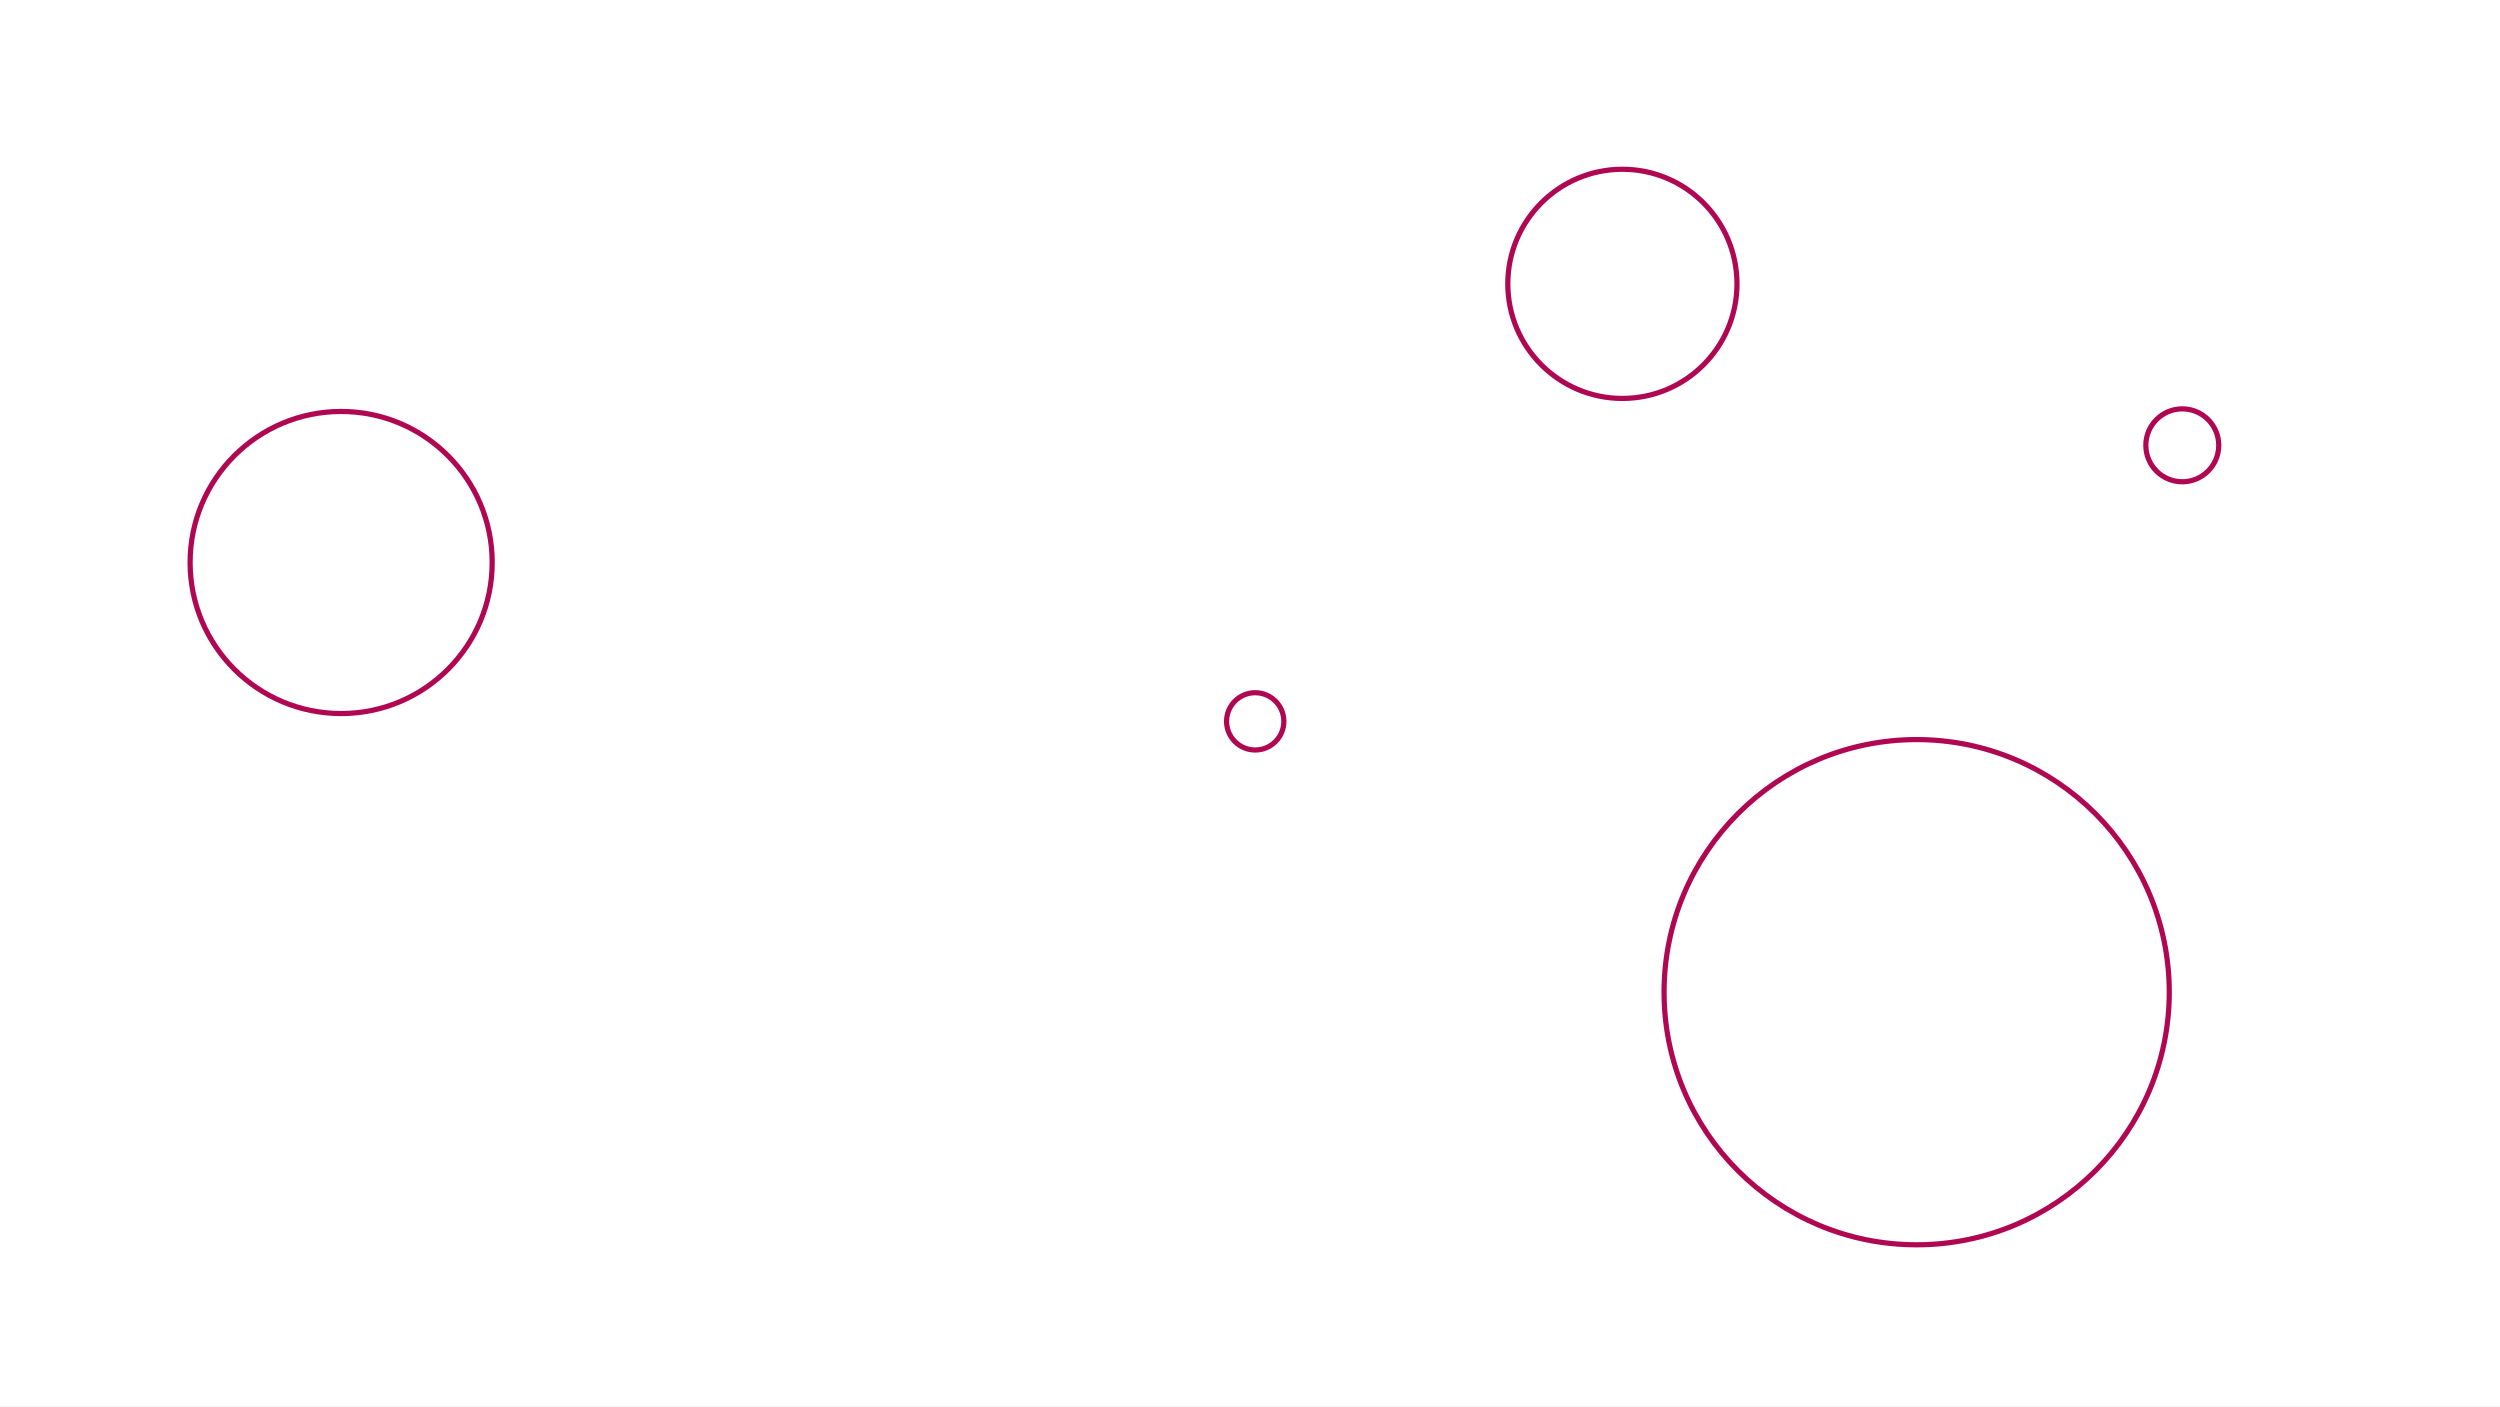
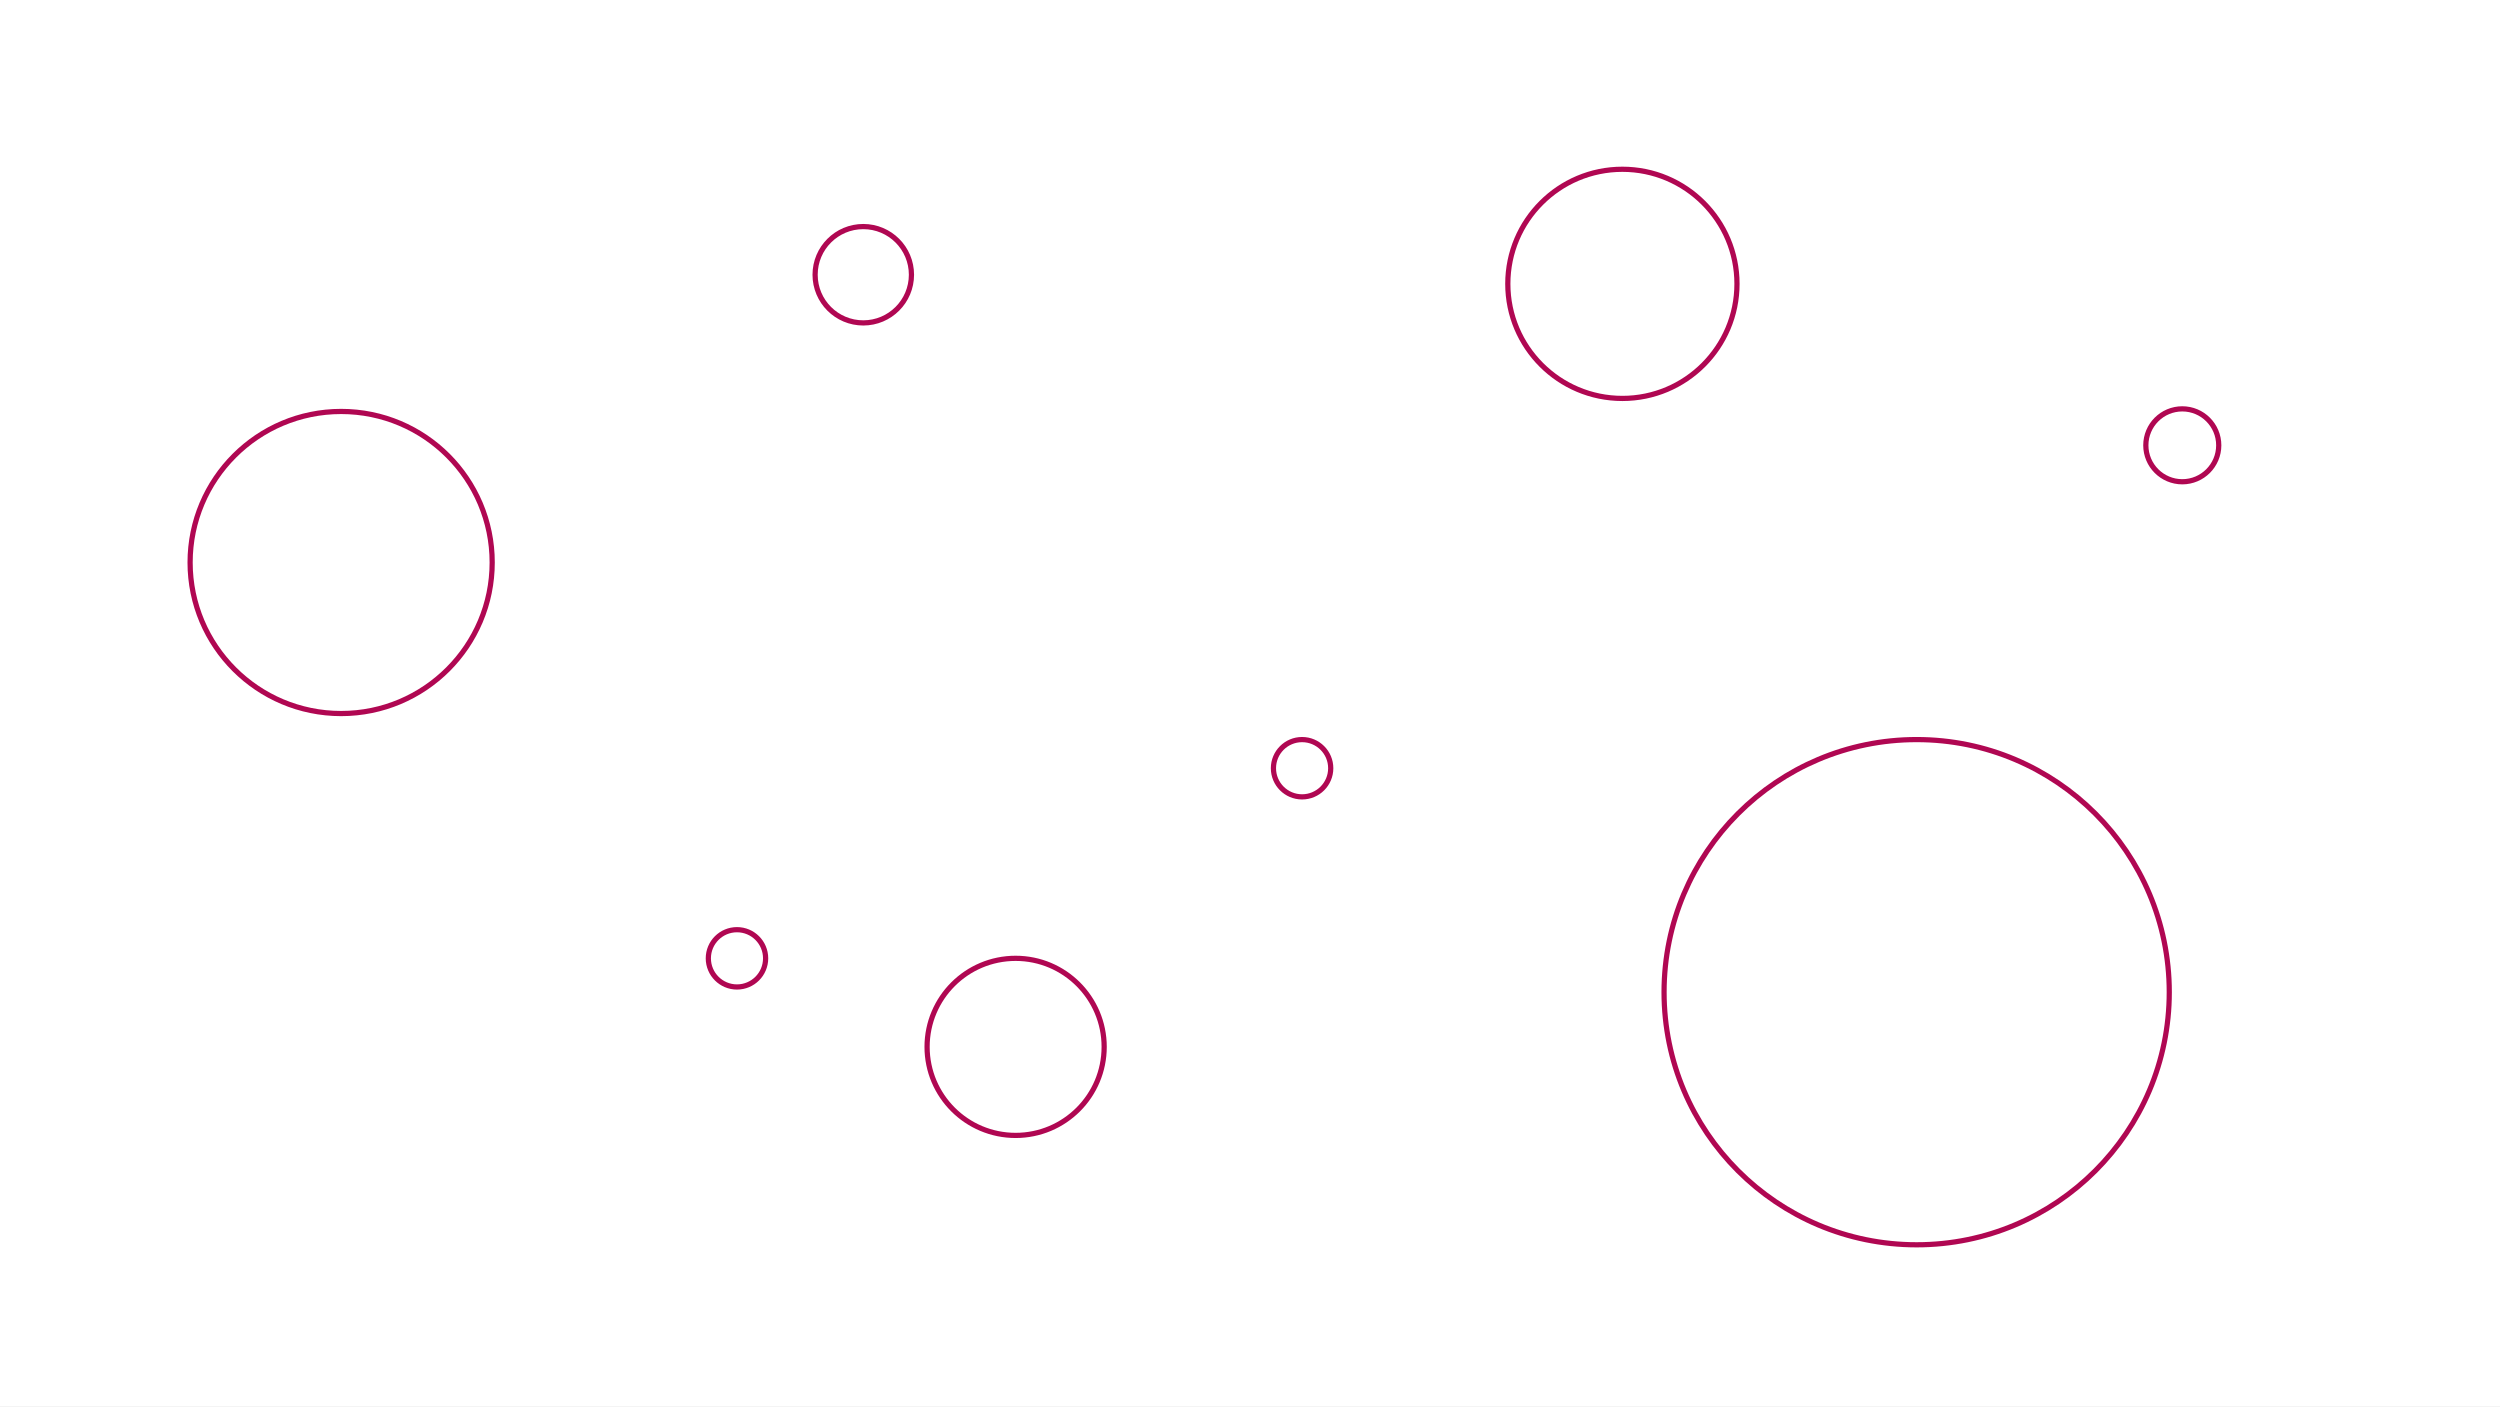
- <svg xmlns="http://www.w3.org/2000/svg" id="visual" viewBox="0 0 960 540" width="960" height="540" version="1.1">
-   <rect x="0" y="0" width="960" height="540" fill="#ffffff" />
-   <g fill="none" stroke="#b00752" stroke-width="2">
-     <circle r="97" cx="736" cy="381" />
-     <circle r="11" cx="482" cy="277" />
-     <circle r="58" cx="131" cy="216" />
-     <circle r="14" cx="838" cy="171" />
-     <circle r="44" cx="623" cy="109" />
-   </g>
+ <svg xmlns="http://www.w3.org/2000/svg" width="960" height="540" viewBox="0 0 960 540" fill="none">
+   <path d="M960 0H0V540H960V0Z" fill="white" />
+   <path d="M736 478C789.572 478 833 434.572 833 381C833 327.428 789.572 284 736 284C682.428 284 639 327.428 639 381C639 434.572 682.428 478 736 478Z" stroke="#B00752" stroke-width="2" />
+   <path d="M500 306C506.075 306 511 301.075 511 295C511 288.925 506.075 284 500 284C493.925 284 489 288.925 489 295C489 301.075 493.925 306 500 306Z" stroke="#B00752" stroke-width="2" />
+   <path d="M131 274C163.033 274 189 248.033 189 216C189 183.967 163.033 158 131 158C98.968 158 73 183.967 73 216C73 248.033 98.968 274 131 274Z" stroke="#B00752" stroke-width="2" />
+   <path d="M838 185C845.732 185 852 178.732 852 171C852 163.268 845.732 157 838 157C830.268 157 824 163.268 824 171C824 178.732 830.268 185 838 185Z" stroke="#B00752" stroke-width="2" />
+   <path d="M390 436C408.778 436 424 420.778 424 402C424 383.222 408.778 368 390 368C371.222 368 356 383.222 356 402C356 420.778 371.222 436 390 436Z" stroke="#B00752" stroke-width="2" />
+   <path d="M331.5 124C341.717 124 350 115.717 350 105.5C350 95.283 341.717 87 331.5 87C321.283 87 313 95.283 313 105.5C313 115.717 321.283 124 331.5 124Z" stroke="#B00752" stroke-width="2" />
+   <path d="M283 379C289.075 379 294 374.075 294 368C294 361.925 289.075 357 283 357C276.925 357 272 361.925 272 368C272 374.075 276.925 379 283 379Z" stroke="#B00752" stroke-width="2" />
+   <path d="M623 153C647.301 153 667 133.301 667 109C667 84.7 647.301 65 623 65C598.699 65 579 84.7 579 109C579 133.301 598.699 153 623 153Z" stroke="#B00752" stroke-width="2" />
</svg>
